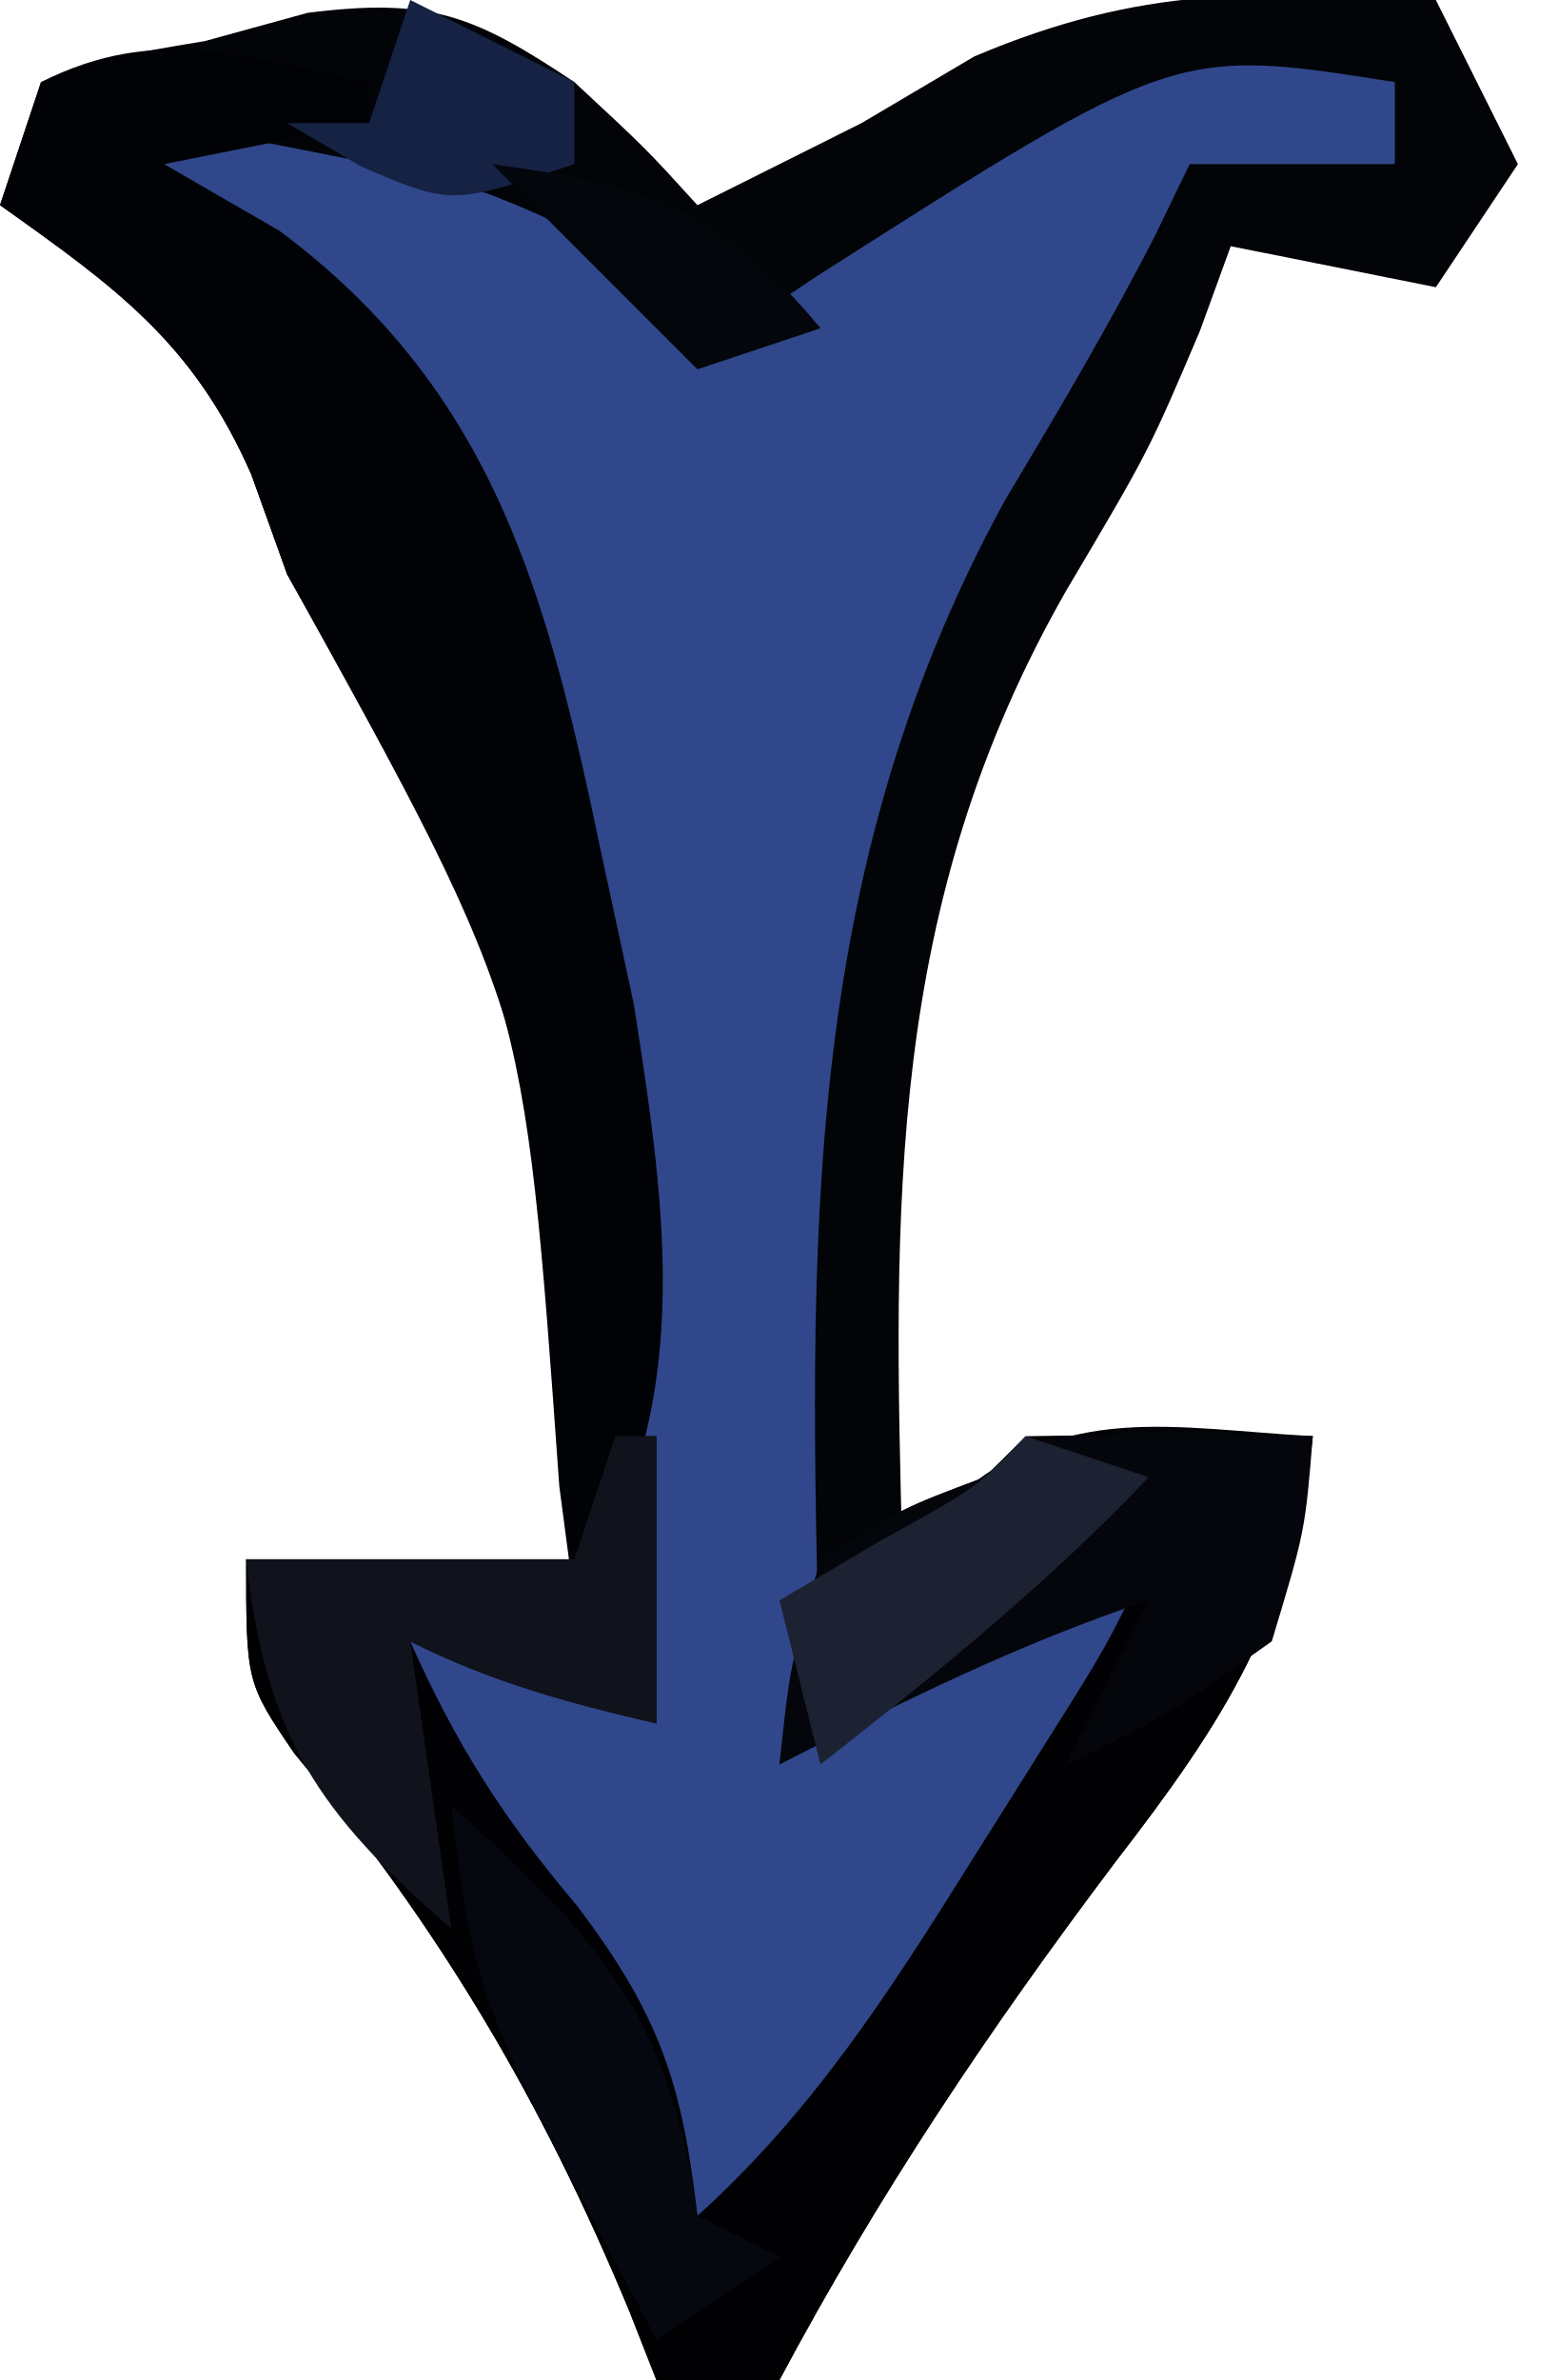
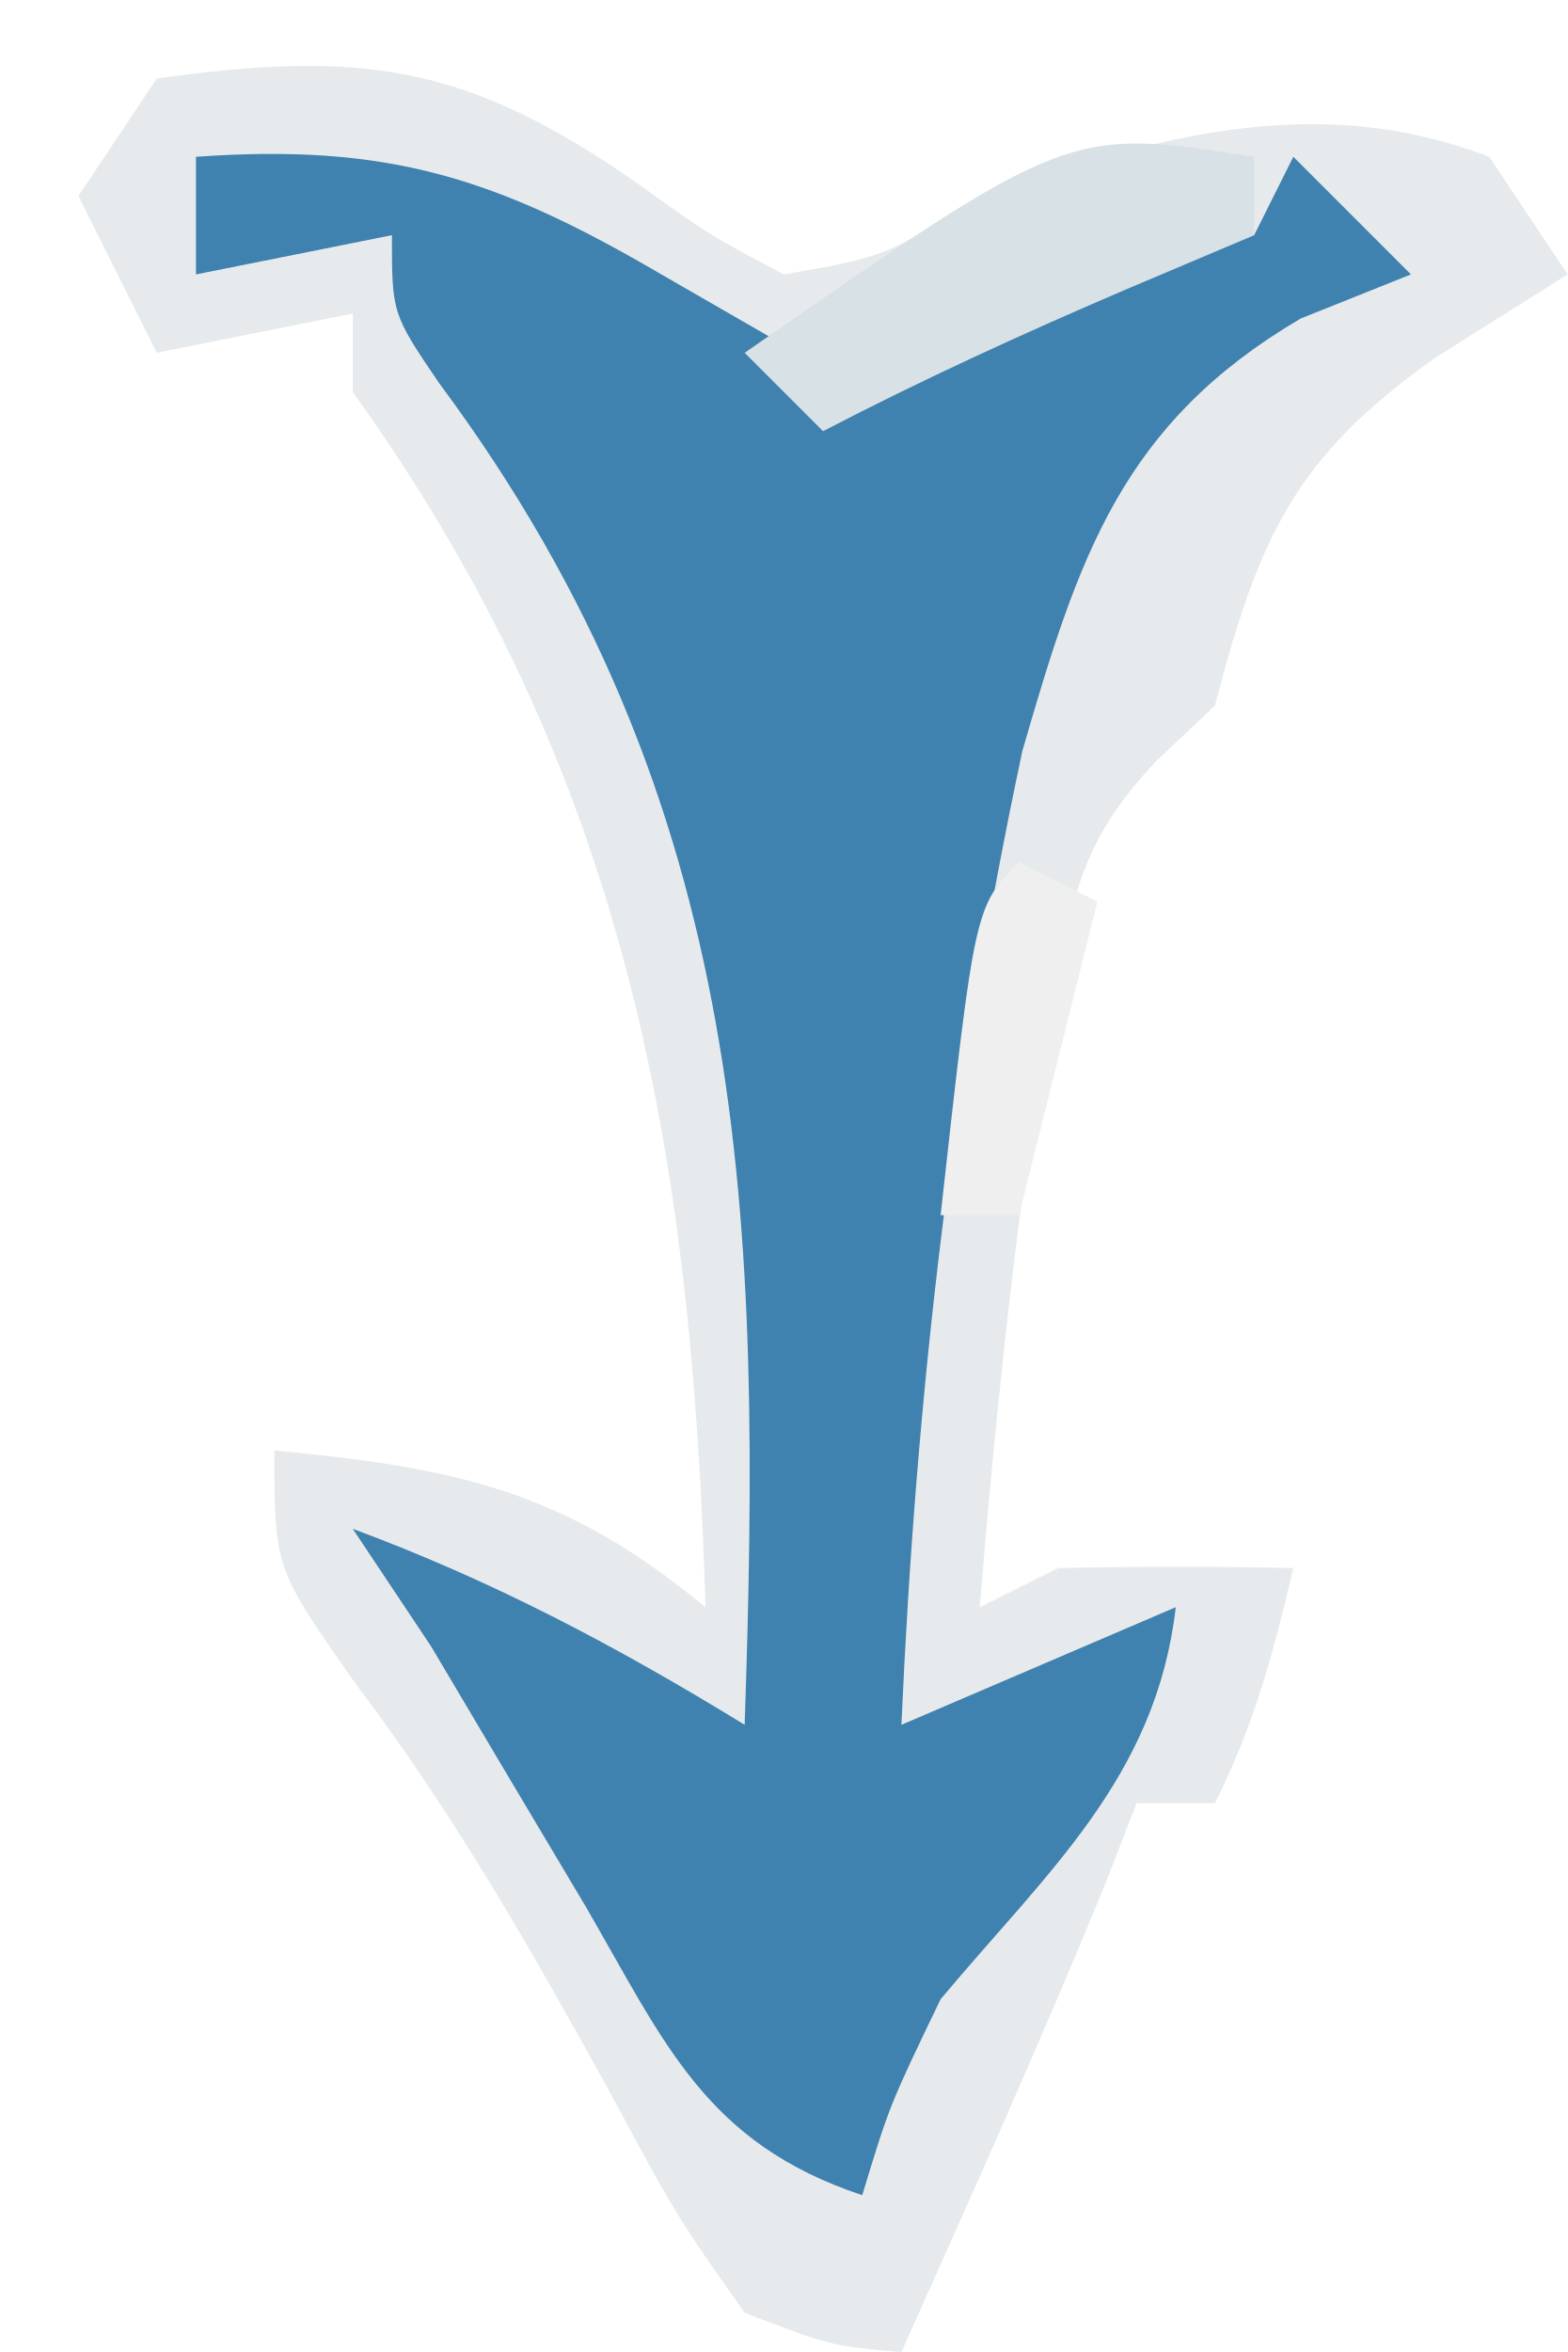
- <svg xmlns="http://www.w3.org/2000/svg" version="1.1" width="38" height="58">
-   <path d="M0 0 C1.75 1.625 1.75 1.625 3 3 C3.536 2.732 4.072 2.464 4.625 2.188 C5.409 1.796 6.192 1.404 7 1 C7.907 0.464 8.815 -0.072 9.75 -0.625 C13.836 -2.354 16.599 -2.228 21 -2 C21.66 -0.68 22.32 0.64 23 2 C22.34 2.99 21.68 3.98 21 5 C18.525 4.505 18.525 4.505 16 4 C15.752 4.681 15.505 5.361 15.25 6.062 C14 9 14 9 12 12.375 C7.61 20.041 7.766 27.373 8 36 C8.628 35.263 8.628 35.263 9.27 34.512 C11.964 32.158 14.567 32.806 18 33 C17.467 37.41 15.881 39.887 13.188 43.375 C10.105 47.465 7.408 51.485 5 56 C4.01 56 3.02 56 2 56 C1.781 55.443 1.562 54.886 1.336 54.312 C-0.802 49.168 -3.265 45.013 -6.828 40.727 C-8 39 -8 39 -8 36 C-5.36 36 -2.72 36 0 36 C-0.964 22.875 -0.964 22.875 -7 12 C-7.289 11.196 -7.577 10.391 -7.875 9.562 C-9.285 6.351 -11.177 5.006 -14 3 C-13.67 2.01 -13.34 1.02 -13 0 C-11.25 -0.625 -11.25 -0.625 -9 -1 C-8.175 -1.227 -7.35 -1.454 -6.5 -1.688 C-3.527 -2.059 -2.465 -1.644 0 0 Z " fill="#020407" transform="translate(14,2)" />
-   <path d="M0 0 C0 0.66 0 1.32 0 2 C-1.65 2 -3.3 2 -5 2 C-5.278 2.574 -5.557 3.147 -5.844 3.738 C-6.975 5.952 -8.225 8.054 -9.5 10.188 C-14.755 19.767 -14.235 29.364 -14 40 C-13.446 39.627 -12.891 39.255 -12.32 38.871 C-11.596 38.398 -10.871 37.925 -10.125 37.438 C-9.046 36.724 -9.046 36.724 -7.945 35.996 C-6.982 35.503 -6.982 35.503 -6 35 C-5.34 35.33 -4.68 35.66 -4 36 C-4.585 36.705 -5.17 37.41 -5.773 38.137 C-8.646 41.831 -10.994 45.77 -13.414 49.77 C-13.937 50.506 -14.461 51.242 -15 52 C-15.66 52 -16.32 52 -17 52 C-17.242 51.469 -17.485 50.938 -17.734 50.391 C-19.694 46.26 -21.466 43.029 -25 40 C-24.67 39.01 -24.34 38.02 -24 37 C-22.02 37.99 -20.04 38.98 -18 40 C-18.775 22.321 -18.775 22.321 -25 6 C-28.05 4.098 -28.05 4.098 -31 3 C-30.67 2.34 -30.34 1.68 -30 1 C-28.602 1.259 -27.207 1.533 -25.812 1.812 C-25.035 1.963 -24.258 2.114 -23.457 2.27 C-20.64 3.107 -18.457 4.407 -16 6 C-15.348 5.567 -14.695 5.134 -14.023 4.688 C-5.343 -0.844 -5.343 -0.844 0 0 Z " fill="#30478B" transform="translate(34,2)" />
-   <path d="M0 0 C0.33 0 0.66 0 1 0 C1 2.31 1 4.62 1 7 C-1.169 6.494 -3 6 -5 5 C-3.883 7.513 -2.73 9.319 -0.938 11.438 C1.067 14.089 1.628 15.743 2 19 C4.79 16.475 6.635 13.617 8.625 10.438 C9.236 9.467 9.847 8.496 10.477 7.496 C11.976 5.118 11.976 5.118 13 3 C10.03 4.65 7.06 6.3 4 8 C4.33 6.35 4.66 4.7 5 3 C7 1.75 7 1.75 9 1 C9.33 0.67 9.66 0.34 10 0 C12.333 -0.041 14.667 -0.042 17 0 C16.467 4.41 14.881 6.887 12.188 10.375 C9.105 14.465 6.408 18.485 4 23 C3.01 23 2.02 23 1 23 C0.781 22.443 0.562 21.886 0.336 21.312 C-1.802 16.168 -4.265 12.013 -7.828 7.727 C-9 6 -9 6 -9 3 C-6.36 3 -3.72 3 -1 3 C-0.67 2.01 -0.34 1.02 0 0 Z " fill="#010103" transform="translate(15,35)" />
-   <path d="M0 0 C0 0.33 0 0.66 0 1 C-1.65 1.33 -3.3 1.66 -5 2 C-4.072 2.536 -3.144 3.072 -2.188 3.625 C3.119 7.579 4.371 12.634 5.688 18.938 C5.939 20.102 6.19 21.266 6.449 22.465 C7.265 27.703 7.964 32.369 5 37 C4.879 36.082 4.758 35.164 4.633 34.219 C3.767 22.038 3.767 22.038 -2 12 C-2.289 11.196 -2.578 10.391 -2.875 9.562 C-4.285 6.351 -6.177 5.006 -9 3 C-8.67 2.01 -8.34 1.02 -8 0 C-5.138 -1.431 -3.066 -0.6 0 0 Z " fill="#010205" transform="translate(9,2)" />
-   <path d="M0 0 C1.134 0.021 2.269 0.041 3.438 0.062 C3.25 2.375 3.25 2.375 2.438 5.062 C-0.125 6.875 -0.125 6.875 -2.562 8.062 C-1.903 6.742 -1.242 5.423 -0.562 4.062 C-3.744 5.123 -6.58 6.538 -9.562 8.062 C-9.312 5.688 -9.312 5.688 -8.562 3.062 C-6.562 1.812 -6.562 1.812 -4.562 1.062 C-3.562 0.062 -3.562 0.062 0 0 Z " fill="#04060C" transform="translate(28.5625,34.9375)" />
-   <path d="M0 0 C0.33 0 0.66 0 1 0 C1 2.31 1 4.62 1 7 C-1.169 6.494 -3 6 -5 5 C-4.67 7.31 -4.34 9.62 -4 12 C-7.254 9.166 -8.521 7.314 -9 3 C-6.36 3 -3.72 3 -1 3 C-0.67 2.01 -0.34 1.02 0 0 Z " fill="#10131B" transform="translate(15,35)" />
-   <path d="M0 0 C3.628 3.256 5.328 5.164 6 10 C6.66 10.33 7.32 10.66 8 11 C7.01 11.66 6.02 12.32 5 13 C0.592 4.738 0.592 4.738 0 0 Z " fill="#05080F" transform="translate(11,44)" />
-   <path d="M0 0 C0.99 0.33 1.98 0.66 3 1 C0.531 3.599 -2.181 5.79 -5 8 C-5.33 6.68 -5.66 5.36 -6 4 C-5.196 3.526 -4.391 3.051 -3.562 2.562 C-1.152 1.231 -1.152 1.231 0 0 Z " fill="#1C2232" transform="translate(25,35)" />
-   <path d="M0 0 C1.32 0.66 2.64 1.32 4 2 C4 2.66 4 3.32 4 4 C1 5 1 5 -1.188 4.062 C-1.786 3.712 -2.384 3.361 -3 3 C-2.34 3 -1.68 3 -1 3 C-0.67 2.01 -0.34 1.02 0 0 Z " fill="#162244" transform="translate(10,0)" />
-   <path d="M0 0 C3.688 0.498 5.605 1.101 8 4 C7.01 4.33 6.02 4.66 5 5 C3.35 3.35 1.7 1.7 0 0 Z " fill="#04060C" transform="translate(12,4)" />
+ <svg xmlns="http://www.w3.org/2000/svg" version="1.1" width="40" height="60">
+   <path d="M0 0 C5.203 -0.718 7.866 -0.376 12.188 2.625 C14.124 4.01 14.124 4.01 16 5 C18.599 4.545 18.599 4.545 21 3 C25.42 1.533 29.485 0.274 34 2 C34.66 2.99 35.32 3.98 36 5 C34.886 5.701 33.773 6.402 32.625 7.125 C29.037 9.661 28.118 11.716 27 16 C26.513 16.46 26.025 16.92 25.523 17.395 C23.605 19.417 23.357 20.835 22.875 23.562 C22.72 24.438 22.566 25.313 22.406 26.215 C21.786 30.464 21.346 34.72 21 39 C21.99 38.505 21.99 38.505 23 38 C25 37.96 27 37.957 29 38 C28.494 40.169 28 42 27 44 C26.34 44 25.68 44 25 44 C24.753 44.639 24.505 45.279 24.25 45.938 C22.592 50 20.796 53.997 19 58 C17.215 57.852 17.215 57.852 15 57 C13.254 54.523 13.254 54.523 11.562 51.375 C9.553 47.733 7.574 44.255 5.062 40.938 C3 38 3 38 3 35 C7.673 35.449 10.388 36.019 14 39 C13.656 27.221 11.931 17.654 5 8 C5 7.34 5 6.68 5 6 C3.35 6.33 1.7 6.66 0 7 C-0.66 5.68 -1.32 4.36 -2 3 C-1.34 2.01 -0.68 1.02 0 0 Z " fill="#E7EAEC" transform="translate(4,2)" />
+   <path d="M0 0 C4.898 -0.349 7.659 0.532 11.875 3 C12.842 3.557 13.809 4.114 14.805 4.688 C15.529 5.121 16.254 5.554 17 6 C17.907 5.34 18.815 4.68 19.75 4 C23 2 23 2 27 2 C27.33 1.34 27.66 0.68 28 0 C28.99 0.99 29.98 1.98 31 3 C30.072 3.371 29.144 3.743 28.188 4.125 C23.63 6.806 22.528 10.176 21.086 15.156 C19.317 23.476 18.374 31.506 18 40 C20.31 39.01 22.62 38.02 25 37 C24.499 41.341 21.717 43.752 19 47 C17.695 49.712 17.695 49.712 17 52 C12.985 50.662 11.959 48.105 9.938 44.625 C9.239 43.45 8.539 42.276 7.84 41.102 C6.929 39.566 6.929 39.566 6 38 C5.34 37.01 4.68 36.02 4 35 C7.599 36.337 10.731 37.995 14 40 C14.436 27.129 14.197 16.527 6.207 5.777 C5 4 5 4 5 2 C3.35 2.33 1.7 2.66 0 3 C0 2.01 0 1.02 0 0 Z " fill="#3F81AF" transform="translate(5,4)" />
+   <path d="M0 0 C0 0.66 0 1.32 0 2 C-1.073 2.454 -2.145 2.908 -3.25 3.375 C-5.881 4.501 -8.46 5.679 -11 7 C-11.66 6.34 -12.32 5.68 -13 5 C-4.738 -0.74 -4.738 -0.74 0 0 Z " fill="#D8E1E6" transform="translate(32,4)" />
+   <path d="M0 0 C0.66 0.33 1.32 0.66 2 1 C1.34 3.64 0.68 6.28 0 9 C-0.66 9 -1.32 9 -2 9 C-1.125 1.125 -1.125 1.125 0 0 Z " fill="#EFEFEF" transform="translate(26,22)" />
</svg>
